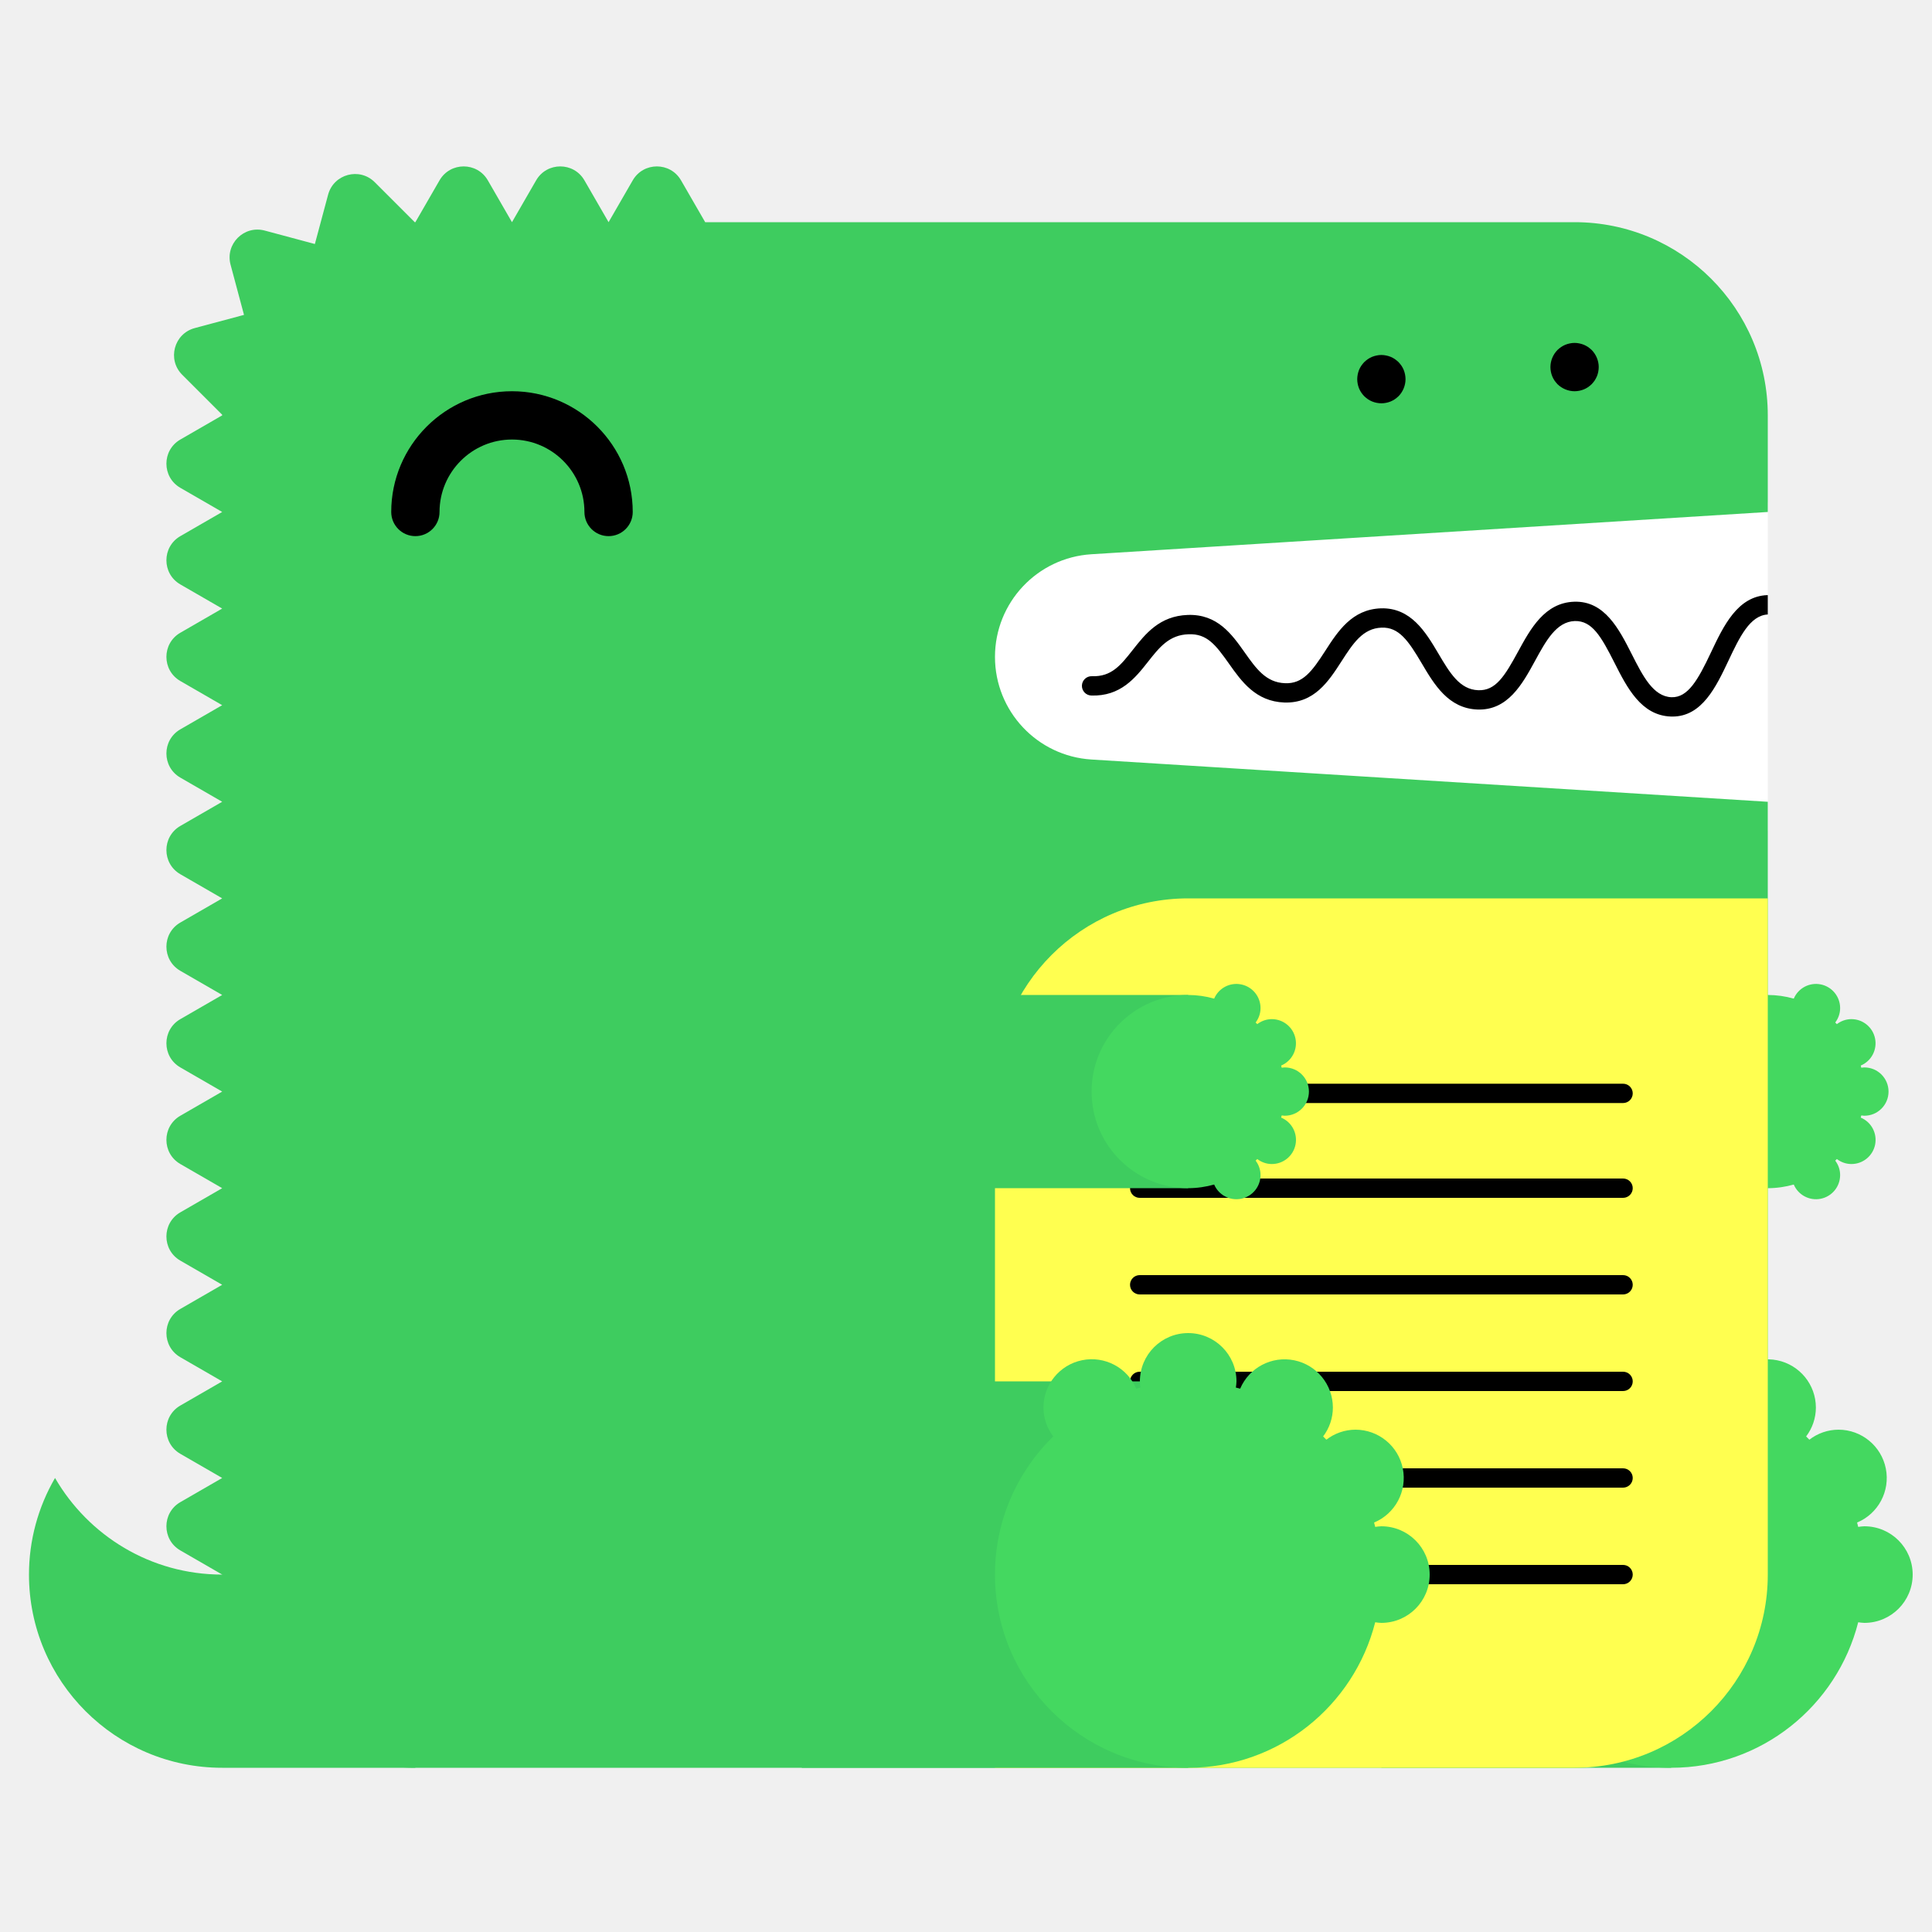
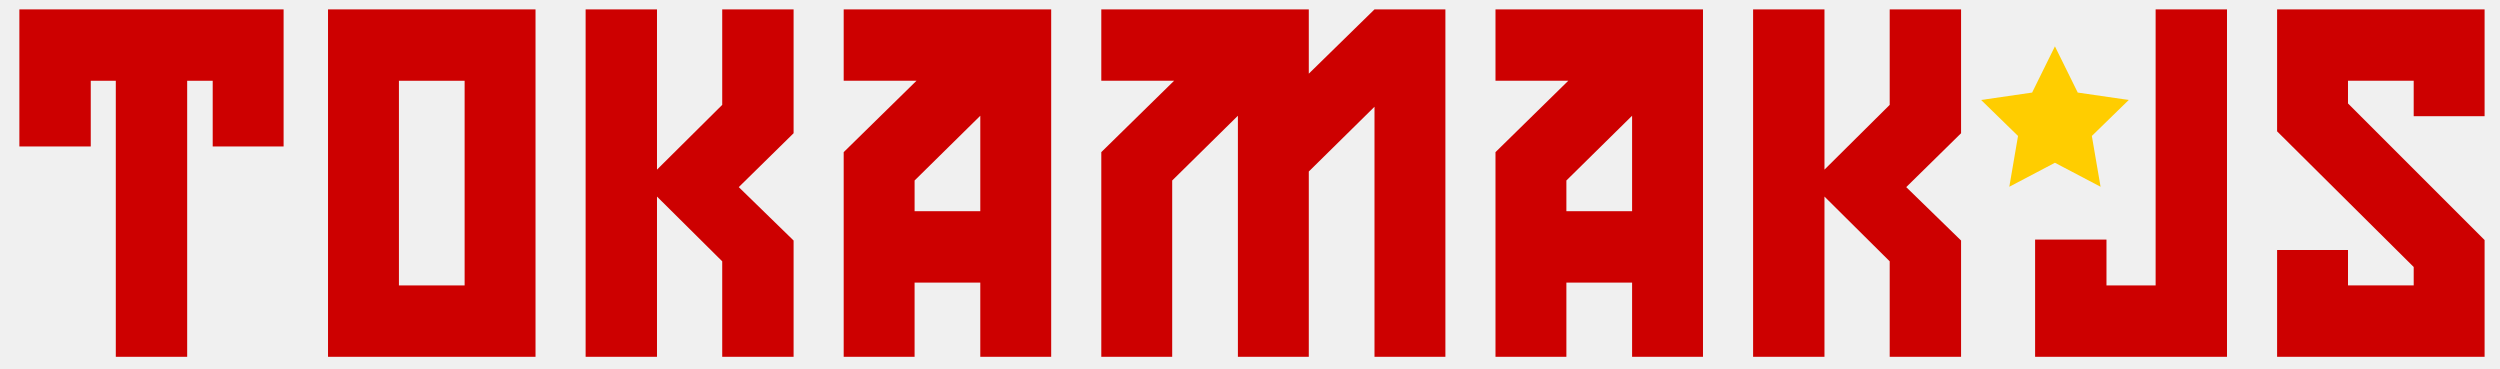
- <svg xmlns="http://www.w3.org/2000/svg" width="200" height="200" viewBox="0 0 200 200">
-   <g fill="none" fill-rule="evenodd">
-     <path fill="#FFF" d="M99 52h84v34H99z" />
-     <path d="M23 163c-7.398 0-13.843-4.027-17.303-10A19.886 19.886 0 0 0 3 163c0 11.046 8.954 20 20 20h20v-20H23z" fill="#3ECC5F" />
-     <path d="M112.98 57.376L183 53V43c0-11.046-8.954-20-20-20H73l-2.5-4.33c-1.112-1.925-3.889-1.925-5 0L63 23l-2.5-4.33c-1.111-1.925-3.889-1.925-5 0L53 23l-2.5-4.33c-1.111-1.925-3.889-1.925-5 0L43 23c-.022 0-.042.003-.065.003l-4.142-4.141c-1.57-1.571-4.252-.853-4.828 1.294l-1.369 5.104-5.192-1.392c-2.148-.575-4.111 1.389-3.535 3.536l1.39 5.193-5.102 1.367c-2.148.576-2.867 3.259-1.296 4.83l4.142 4.142c0 .021-.003.042-.003.064l-4.33 2.5c-1.925 1.111-1.925 3.889 0 5L23 53l-4.33 2.5c-1.925 1.111-1.925 3.889 0 5L23 63l-4.33 2.5c-1.925 1.111-1.925 3.889 0 5L23 73l-4.33 2.5c-1.925 1.111-1.925 3.889 0 5L23 83l-4.33 2.5c-1.925 1.111-1.925 3.889 0 5L23 93l-4.33 2.5c-1.925 1.111-1.925 3.889 0 5L23 103l-4.33 2.5c-1.925 1.111-1.925 3.889 0 5L23 113l-4.33 2.5c-1.925 1.111-1.925 3.889 0 5L23 123l-4.33 2.5c-1.925 1.111-1.925 3.889 0 5L23 133l-4.33 2.5c-1.925 1.111-1.925 3.889 0 5L23 143l-4.33 2.5c-1.925 1.111-1.925 3.889 0 5L23 153l-4.33 2.5c-1.925 1.111-1.925 3.889 0 5L23 163c0 11.046 8.954 20 20 20h120c11.046 0 20-8.954 20-20V83l-70.02-4.376A10.645 10.645 0 0 1 103 68c0-5.621 4.37-10.273 9.98-10.624" fill="#3ECC5F" />
-     <path fill="#3ECC5F" d="M143 183h30v-40h-30z" />
-     <path d="M193 158c-.219 0-.428.037-.639.064-.038-.15-.074-.301-.116-.451A5 5 0 0 0 190.32 148a4.96 4.96 0 0 0-3.016 1.036 26.531 26.531 0 0 0-.335-.336 4.955 4.955 0 0 0 1.011-2.987 5 5 0 0 0-9.599-1.959c-.148-.042-.297-.077-.445-.115.027-.211.064-.42.064-.639a5 5 0 0 0-5-5 5 5 0 0 0-5 5c0 .219.037.428.064.639-.148.038-.297.073-.445.115a4.998 4.998 0 0 0-9.599 1.959c0 1.125.384 2.151 1.011 2.987-3.717 3.632-6.031 8.693-6.031 14.3 0 11.046 8.954 20 20 20 9.339 0 17.16-6.41 19.361-15.064.211.027.42.064.639.064a5 5 0 0 0 5-5 5 5 0 0 0-5-5" fill="#44D860" />
-     <path fill="#3ECC5F" d="M153 123h30v-20h-30z" />
-     <path d="M193 115.5a2.5 2.5 0 1 0 0-5c-.109 0-.214.019-.319.032-.02-.075-.037-.15-.058-.225a2.501 2.501 0 0 0-.963-4.807c-.569 0-1.088.197-1.508.518a6.653 6.653 0 0 0-.168-.168c.314-.417.506-.931.506-1.494a2.5 2.5 0 0 0-4.8-.979A9.987 9.987 0 0 0 183 103c-5.522 0-10 4.478-10 10s4.478 10 10 10c.934 0 1.833-.138 2.69-.377a2.5 2.5 0 0 0 4.8-.979c0-.563-.192-1.077-.506-1.494.057-.055.113-.111.168-.168.42.321.939.518 1.508.518a2.5 2.5 0 0 0 .963-4.807c.021-.074.038-.15.058-.225.105.013.21.032.319.032" fill="#44D860" />
-     <path d="M63 55.5a2.5 2.5 0 0 1-2.5-2.5c0-4.136-3.364-7.5-7.5-7.5s-7.5 3.364-7.5 7.5a2.5 2.5 0 1 1-5 0c0-6.893 5.607-12.5 12.5-12.5S65.5 46.107 65.5 53a2.5 2.5 0 0 1-2.5 2.5" fill="#000" />
-     <path d="M103 183h60c11.046 0 20-8.954 20-20V93h-60c-11.046 0-20 8.954-20 20v70z" fill="#FFFF50" />
-     <path d="M168.02 124h-50.04a1 1 0 1 1 0-2h50.04a1 1 0 1 1 0 2m0 20h-50.04a1 1 0 1 1 0-2h50.04a1 1 0 1 1 0 2m0 20h-50.04a1 1 0 1 1 0-2h50.04a1 1 0 1 1 0 2m0-49.814h-50.04a1 1 0 1 1 0-2h50.04a1 1 0 1 1 0 2m0 19.814h-50.04a1 1 0 1 1 0-2h50.04a1 1 0 1 1 0 2m0 20h-50.04a1 1 0 1 1 0-2h50.04a1 1 0 1 1 0 2M183 61.611c-.012 0-.022-.006-.034-.005-3.09.105-4.552 3.196-5.842 5.923-1.346 2.85-2.387 4.703-4.093 4.647-1.889-.068-2.969-2.202-4.113-4.46-1.314-2.594-2.814-5.536-5.963-5.426-3.046.104-4.513 2.794-5.807 5.167-1.377 2.528-2.314 4.065-4.121 3.994-1.927-.07-2.951-1.805-4.136-3.813-1.321-2.236-2.848-4.75-5.936-4.664-2.994.103-4.465 2.385-5.763 4.4-1.373 2.13-2.335 3.428-4.165 3.351-1.973-.07-2.992-1.51-4.171-3.177-1.324-1.873-2.816-3.993-5.895-3.89-2.928.1-4.399 1.97-5.696 3.618-1.232 1.564-2.194 2.802-4.229 2.724a1 1 0 0 0-.072 2c3.017.101 4.545-1.8 5.872-3.487 1.177-1.496 2.193-2.787 4.193-2.855 1.926-.082 2.829 1.115 4.195 3.045 1.297 1.834 2.769 3.914 5.731 4.021 3.103.104 4.596-2.215 5.918-4.267 1.182-1.834 2.202-3.417 4.15-3.484 1.793-.067 2.769 1.35 4.145 3.681 1.297 2.197 2.766 4.686 5.787 4.796 3.125.108 4.634-2.62 5.949-5.035 1.139-2.088 2.214-4.06 4.119-4.126 1.793-.042 2.728 1.595 4.111 4.33 1.292 2.553 2.757 5.445 5.825 5.556l.169.003c3.064 0 4.518-3.075 5.805-5.794 1.139-2.41 2.217-4.68 4.067-4.773v-2z" fill="#000" />
-     <path fill="#3ECC5F" d="M83 183h40v-40H83z" />
-     <path d="M143 158c-.219 0-.428.037-.639.064-.038-.15-.074-.301-.116-.451A5 5 0 0 0 140.32 148a4.96 4.96 0 0 0-3.016 1.036 26.531 26.531 0 0 0-.335-.336 4.955 4.955 0 0 0 1.011-2.987 5 5 0 0 0-9.599-1.959c-.148-.042-.297-.077-.445-.115.027-.211.064-.42.064-.639a5 5 0 0 0-5-5 5 5 0 0 0-5 5c0 .219.037.428.064.639-.148.038-.297.073-.445.115a4.998 4.998 0 0 0-9.599 1.959c0 1.125.384 2.151 1.011 2.987-3.717 3.632-6.031 8.693-6.031 14.3 0 11.046 8.954 20 20 20 9.339 0 17.16-6.41 19.361-15.064.211.027.42.064.639.064a5 5 0 0 0 5-5 5 5 0 0 0-5-5" fill="#44D860" />
-     <path fill="#3ECC5F" d="M83 123h40v-20H83z" />
-     <path d="M133 115.5a2.5 2.5 0 1 0 0-5c-.109 0-.214.019-.319.032-.02-.075-.037-.15-.058-.225a2.501 2.501 0 0 0-.963-4.807c-.569 0-1.088.197-1.508.518a6.653 6.653 0 0 0-.168-.168c.314-.417.506-.931.506-1.494a2.5 2.5 0 0 0-4.8-.979A9.987 9.987 0 0 0 123 103c-5.522 0-10 4.478-10 10s4.478 10 10 10c.934 0 1.833-.138 2.69-.377a2.5 2.5 0 0 0 4.8-.979c0-.563-.192-1.077-.506-1.494.057-.055.113-.111.168-.168.42.321.939.518 1.508.518a2.5 2.5 0 0 0 .963-4.807c.021-.074.038-.15.058-.225.105.013.21.032.319.032" fill="#44D860" />
-     <path d="M143 41.75c-.16 0-.33-.02-.49-.05a2.52 2.52 0 0 1-.47-.14c-.15-.06-.29-.14-.431-.23-.13-.09-.259-.2-.38-.31-.109-.12-.219-.24-.309-.38s-.17-.28-.231-.43a2.619 2.619 0 0 1-.189-.96c0-.16.02-.33.05-.49.03-.16.08-.31.139-.47.061-.15.141-.29.231-.43.09-.13.2-.26.309-.38.121-.11.25-.22.38-.31.141-.09.281-.17.431-.23.149-.06.31-.11.47-.14.32-.07.65-.07.98 0 .159.03.32.08.47.14.149.06.29.14.43.23.13.09.259.2.38.31.11.12.22.25.31.38.09.14.17.28.23.43.06.16.11.31.14.47.029.16.05.33.05.49 0 .66-.271 1.31-.73 1.77-.121.11-.25.22-.38.31-.14.09-.281.17-.43.23a2.565 2.565 0 0 1-.96.19m20-1.25c-.66 0-1.3-.27-1.771-.73a3.802 3.802 0 0 1-.309-.38c-.09-.14-.17-.28-.231-.43a2.619 2.619 0 0 1-.189-.96c0-.66.27-1.3.729-1.77.121-.11.25-.22.38-.31.141-.09.281-.17.431-.23.149-.06.31-.11.47-.14.32-.07.66-.07.98 0 .159.03.32.08.47.14.149.06.29.14.43.23.13.09.259.2.38.31.459.47.73 1.11.73 1.77 0 .16-.021.33-.05.49-.03.16-.08.32-.14.47-.07.15-.14.29-.23.43-.09.13-.2.26-.31.38-.121.11-.25.22-.38.31-.14.09-.281.17-.43.23a2.565 2.565 0 0 1-.96.19" fill="#000" />
-   </g>
+ <svg xmlns="http://www.w3.org/2000/svg" version="1.1" id="Layer_1" x="0px" y="0px" width="380.822px" height="56.164px" viewBox="0 0 380.822 56.164" enable-background="new 0 0 380.822 56.164" xml:space="preserve">
+   <path fill="#CD0000" d="M2.952,1.431H43.2v20.88H32.4V12.303h-3.888v42.048H17.64V12.303h-3.816v10.008H2.952V1.431z" />
+   <path fill="#CD0000" d="M49.967,1.431h31.608v52.92H49.967V1.431z M70.775,43.479V12.303H60.768v31.176H70.775z" />
+   <path fill="#CD0000" d="M120.887,54.351h-10.872V39.807l-9.936-9.864v24.408H89.207V1.431h10.872v24.408l9.936-9.864V1.431h10.872  v18.864l-8.352,8.208l8.352,8.136V54.351z" />
+   <path fill="#CD0000" d="M160.126,1.431v52.92h-10.8V43.047h-10.008v11.304h-10.8V23.175l11.088-10.872h-11.088V1.431H160.126z   M149.327,32.175V17.631l-10.008,9.864v4.68H149.327z" />
+   <path fill="#CD0000" d="M209.375,1.431h10.8v52.92h-10.8V16.263l-10.008,9.864v28.224h-10.8v-36.72l-10.008,9.864v26.856h-10.8  V23.175l11.088-10.872h-11.088V1.431h31.608v9.792L209.375,1.431z" />
+   <path fill="#CD0000" d="M259.414,1.431v52.92h-10.8V43.047h-10.008v11.304h-10.8V23.175l11.088-10.872h-11.088V1.431H259.414z   M248.614,32.175V17.631l-10.008,9.864v4.68H248.614z" />
+   <path fill="#CD0000" d="M298.727,54.351h-10.872V39.807l-9.936-9.864v24.408h-10.872V1.431h10.872v24.408l9.936-9.864V1.431h10.872  v18.864l-8.353,8.208l8.353,8.136V54.351z" />
+   <path fill="#CD0000" d="M310.005,36.495h10.872v6.984h7.487V1.431h10.872v52.92h-29.231V36.495z" />
+   <path fill="#CD0000" d="M346.868,1.431h31.607v16.272h-10.8v-5.4h-10.008v3.456l20.808,20.808v17.784h-31.607V38.079h10.8v5.4  h10.008v-2.808l-20.808-20.664V1.431z" />
+   <polygon fill="#FFCD00" points="313.025,7.06 316.5,14.1 324.271,15.229 318.648,20.709 319.976,28.448 313.025,24.794   306.076,28.448 307.403,20.709 301.781,15.229 309.552,14.1 " />
</svg>
